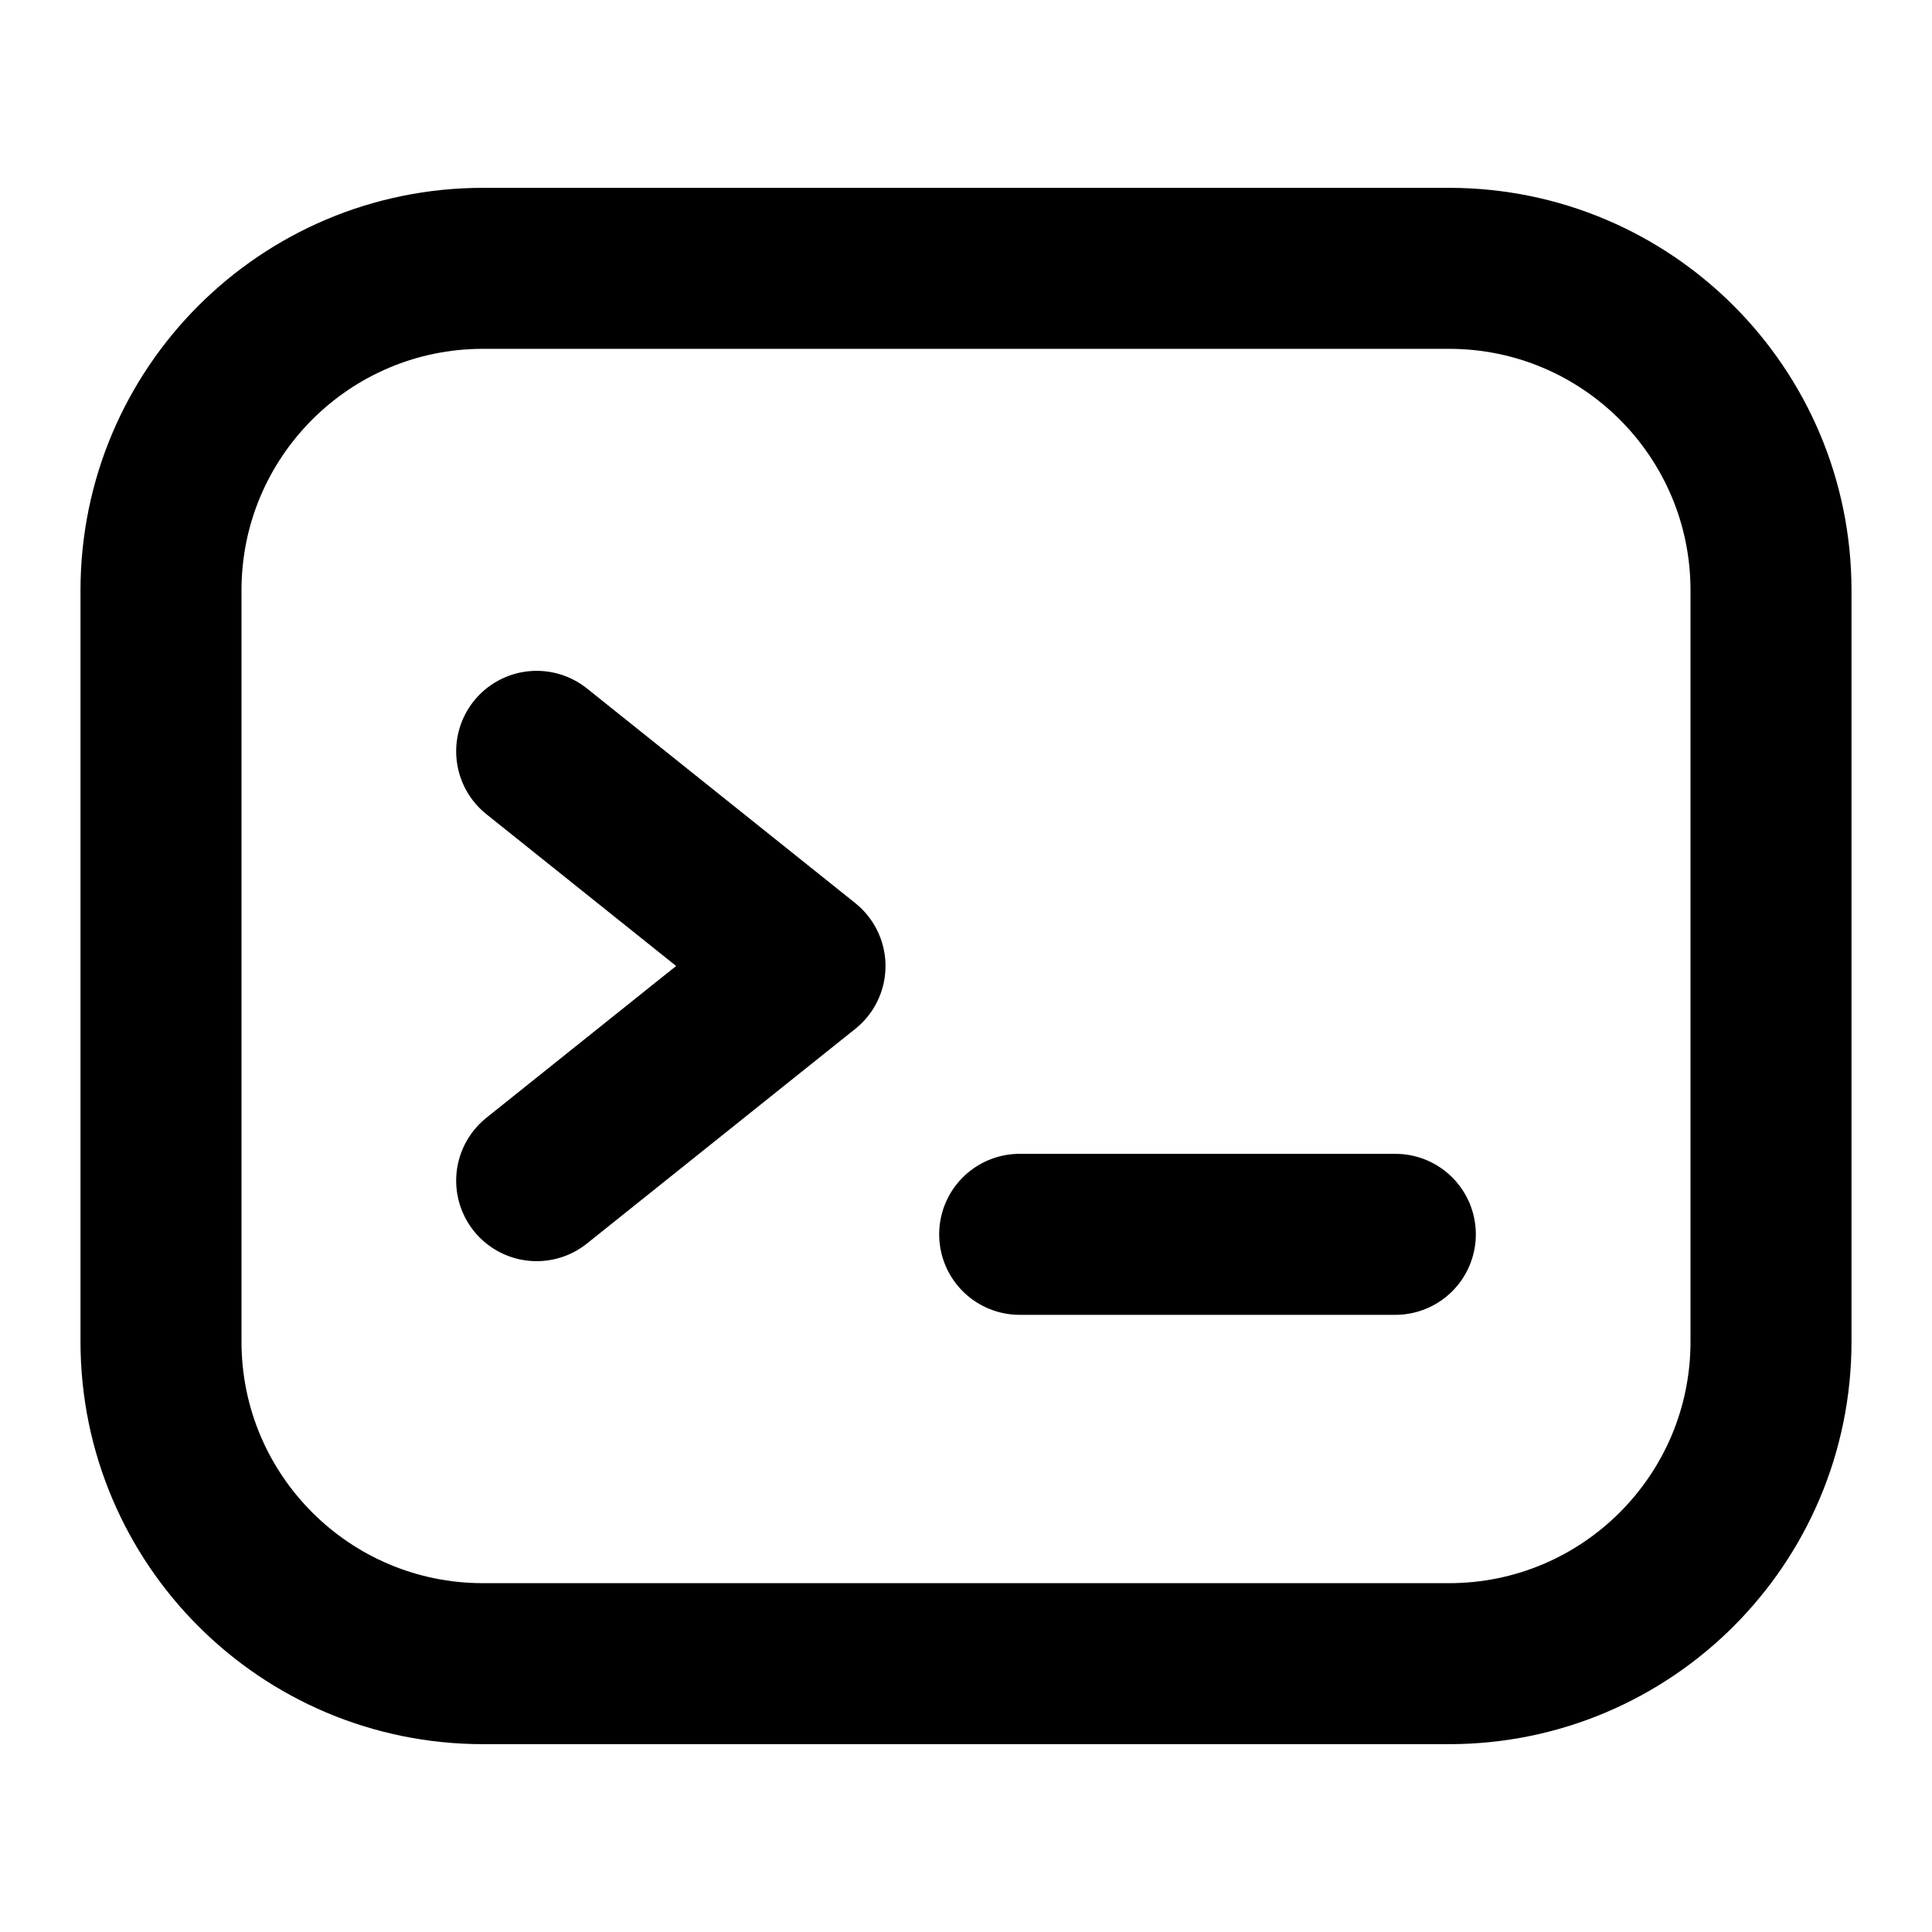
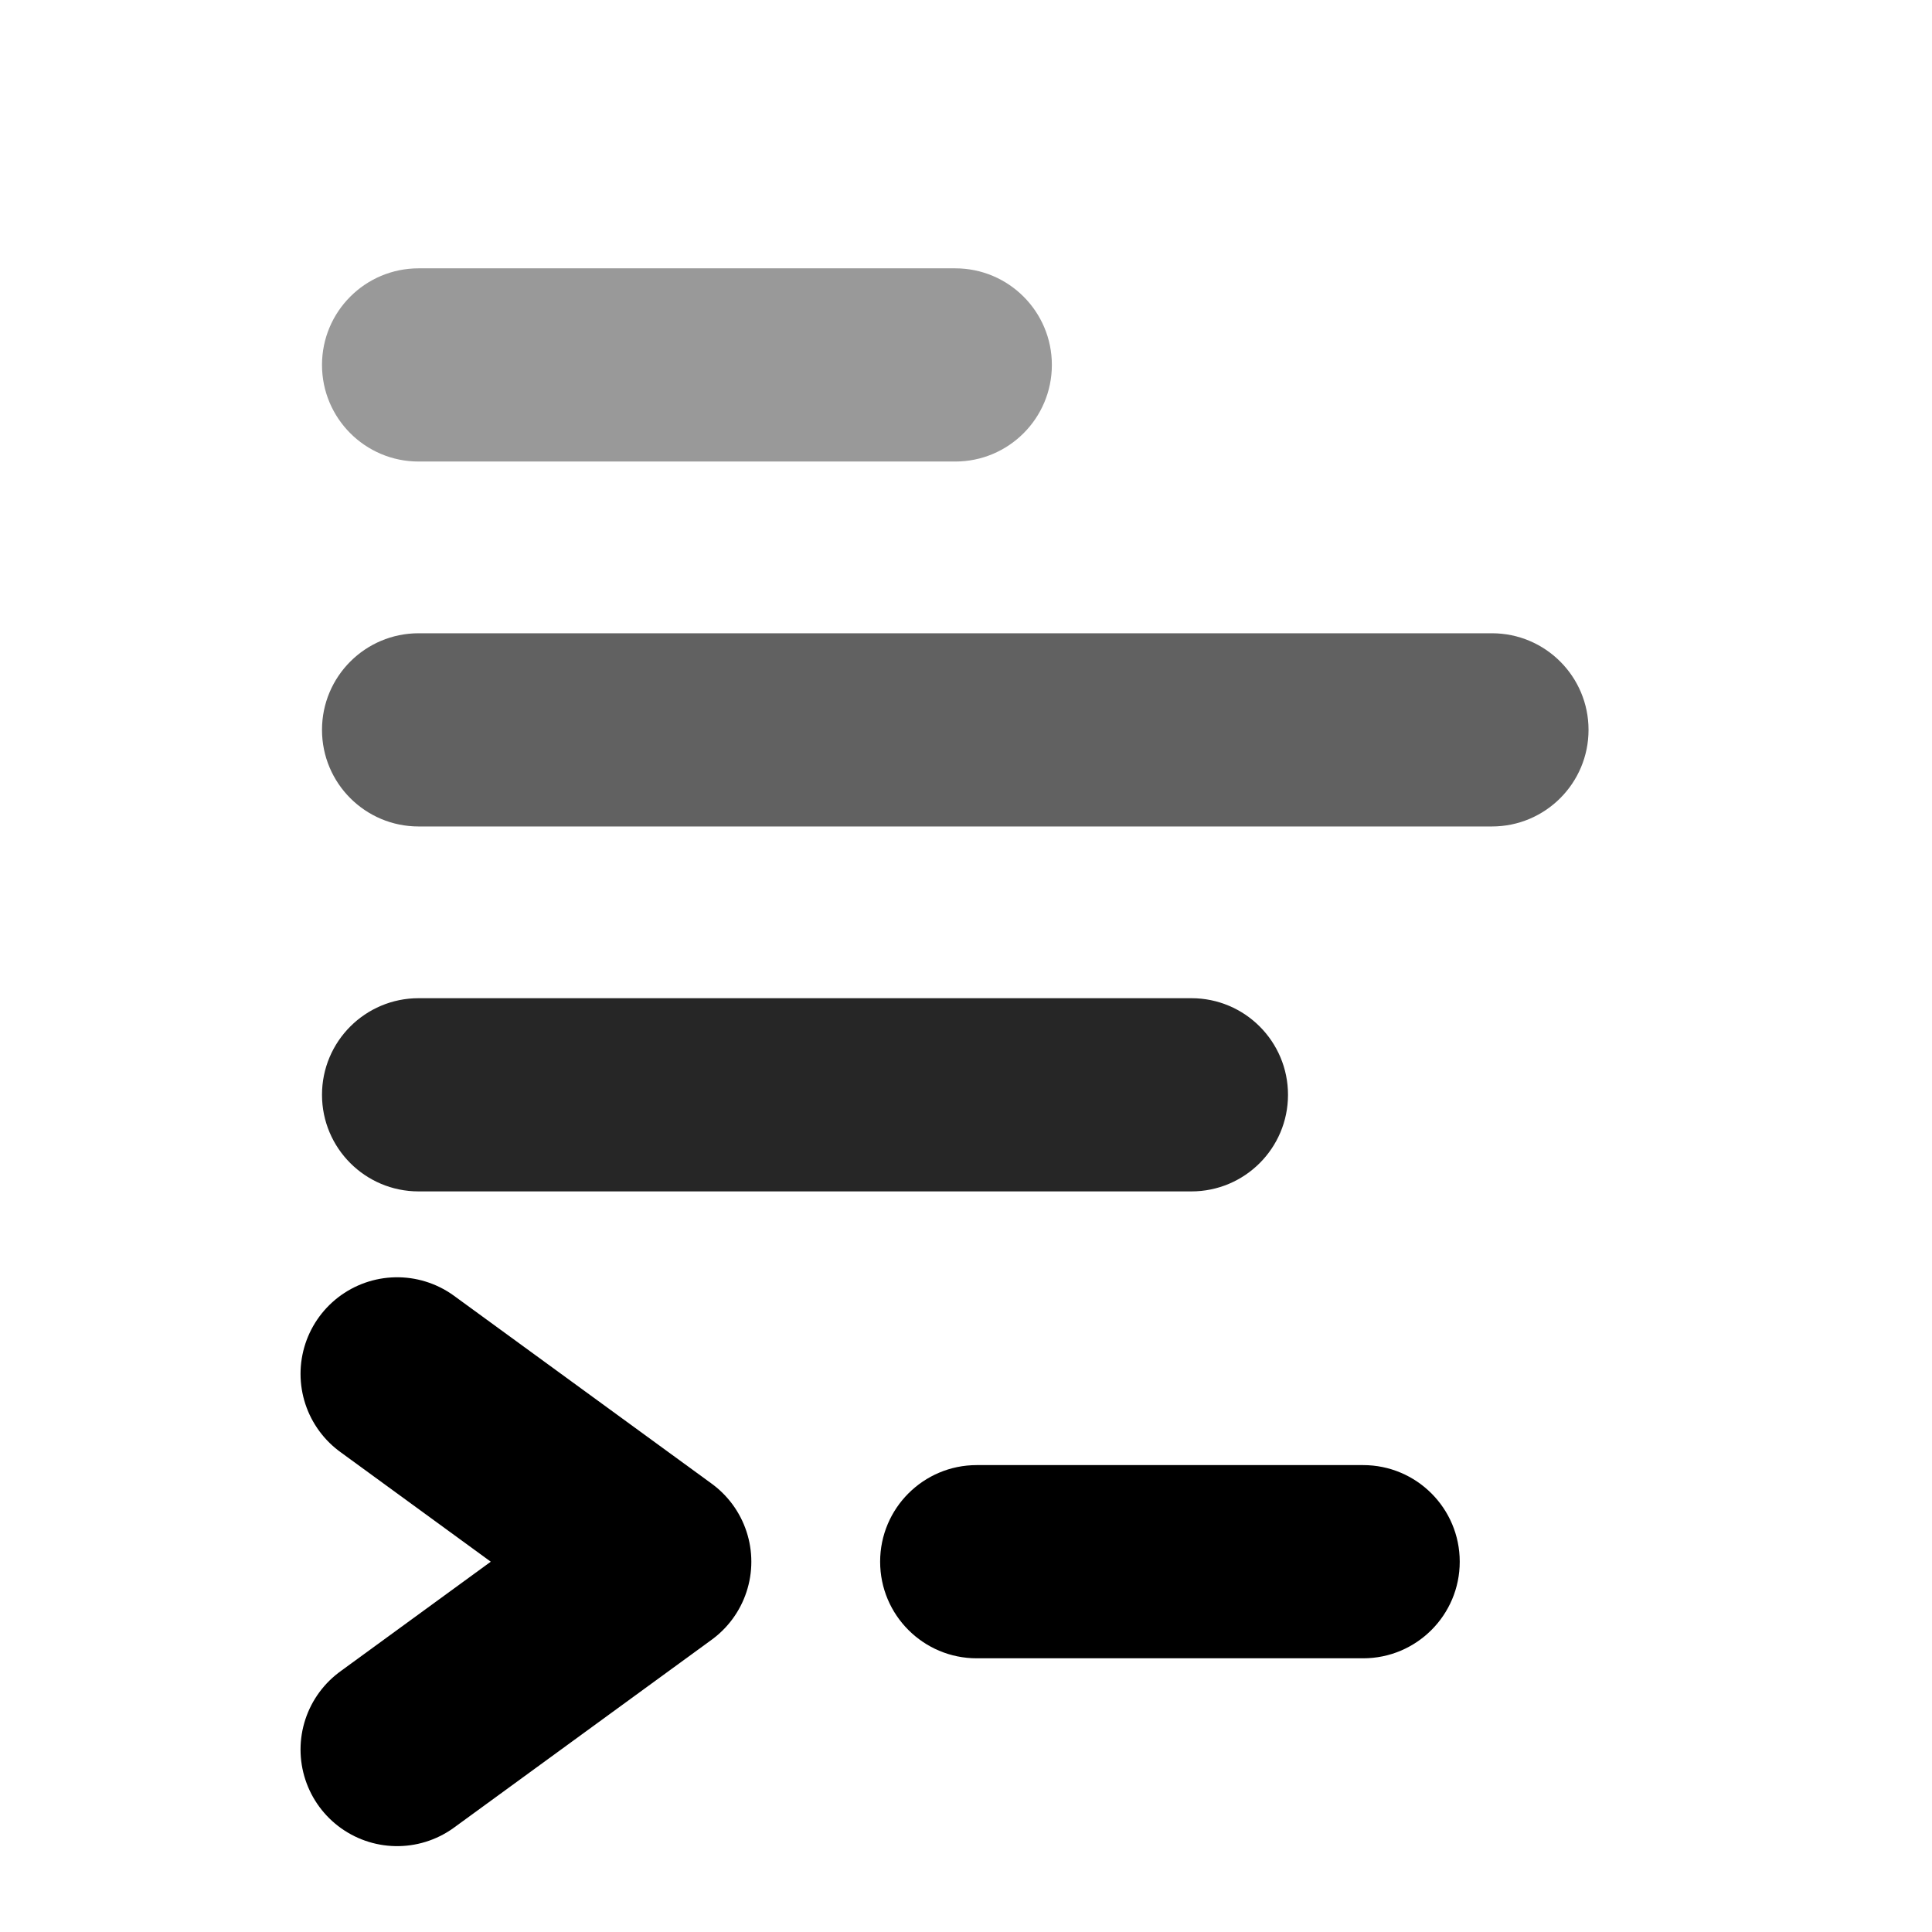
<svg xmlns="http://www.w3.org/2000/svg" viewBox="0 0 18 18" fill="none">
-   <rect x="1.5" y="2.5" width="15" height="13" rx="3" stroke="#000" stroke-width="1.5" />
-   <path d="M5 7l2.5 2L5 11" stroke="#000" stroke-width="1.5" stroke-linecap="round" stroke-linejoin="round" />
-   <path d="M9.5 11.5H13" stroke="#000" stroke-width="1.5" stroke-linecap="round" />
+   <rect x="3" y="2.5" width="6.8" height="1.8" rx="0.9" fill="#000" fill-opacity="0.4" />
+   <rect x="3" y="5.9" width="11.8" height="1.8" rx="0.9" fill="#000" fill-opacity="0.62" />
+   <rect x="3" y="9.3" width="9" height="1.8" rx="0.9" fill="#000" fill-opacity="0.85" />
+   <path d="M3.7 12.8l2.4 1.75-2.4 1.75" stroke="#000" stroke-width="1.8" stroke-linecap="round" stroke-linejoin="round" />
+   <rect x="8.2" y="13.65" width="5.4" height="1.8" rx="0.9" fill="#000" />
</svg>
